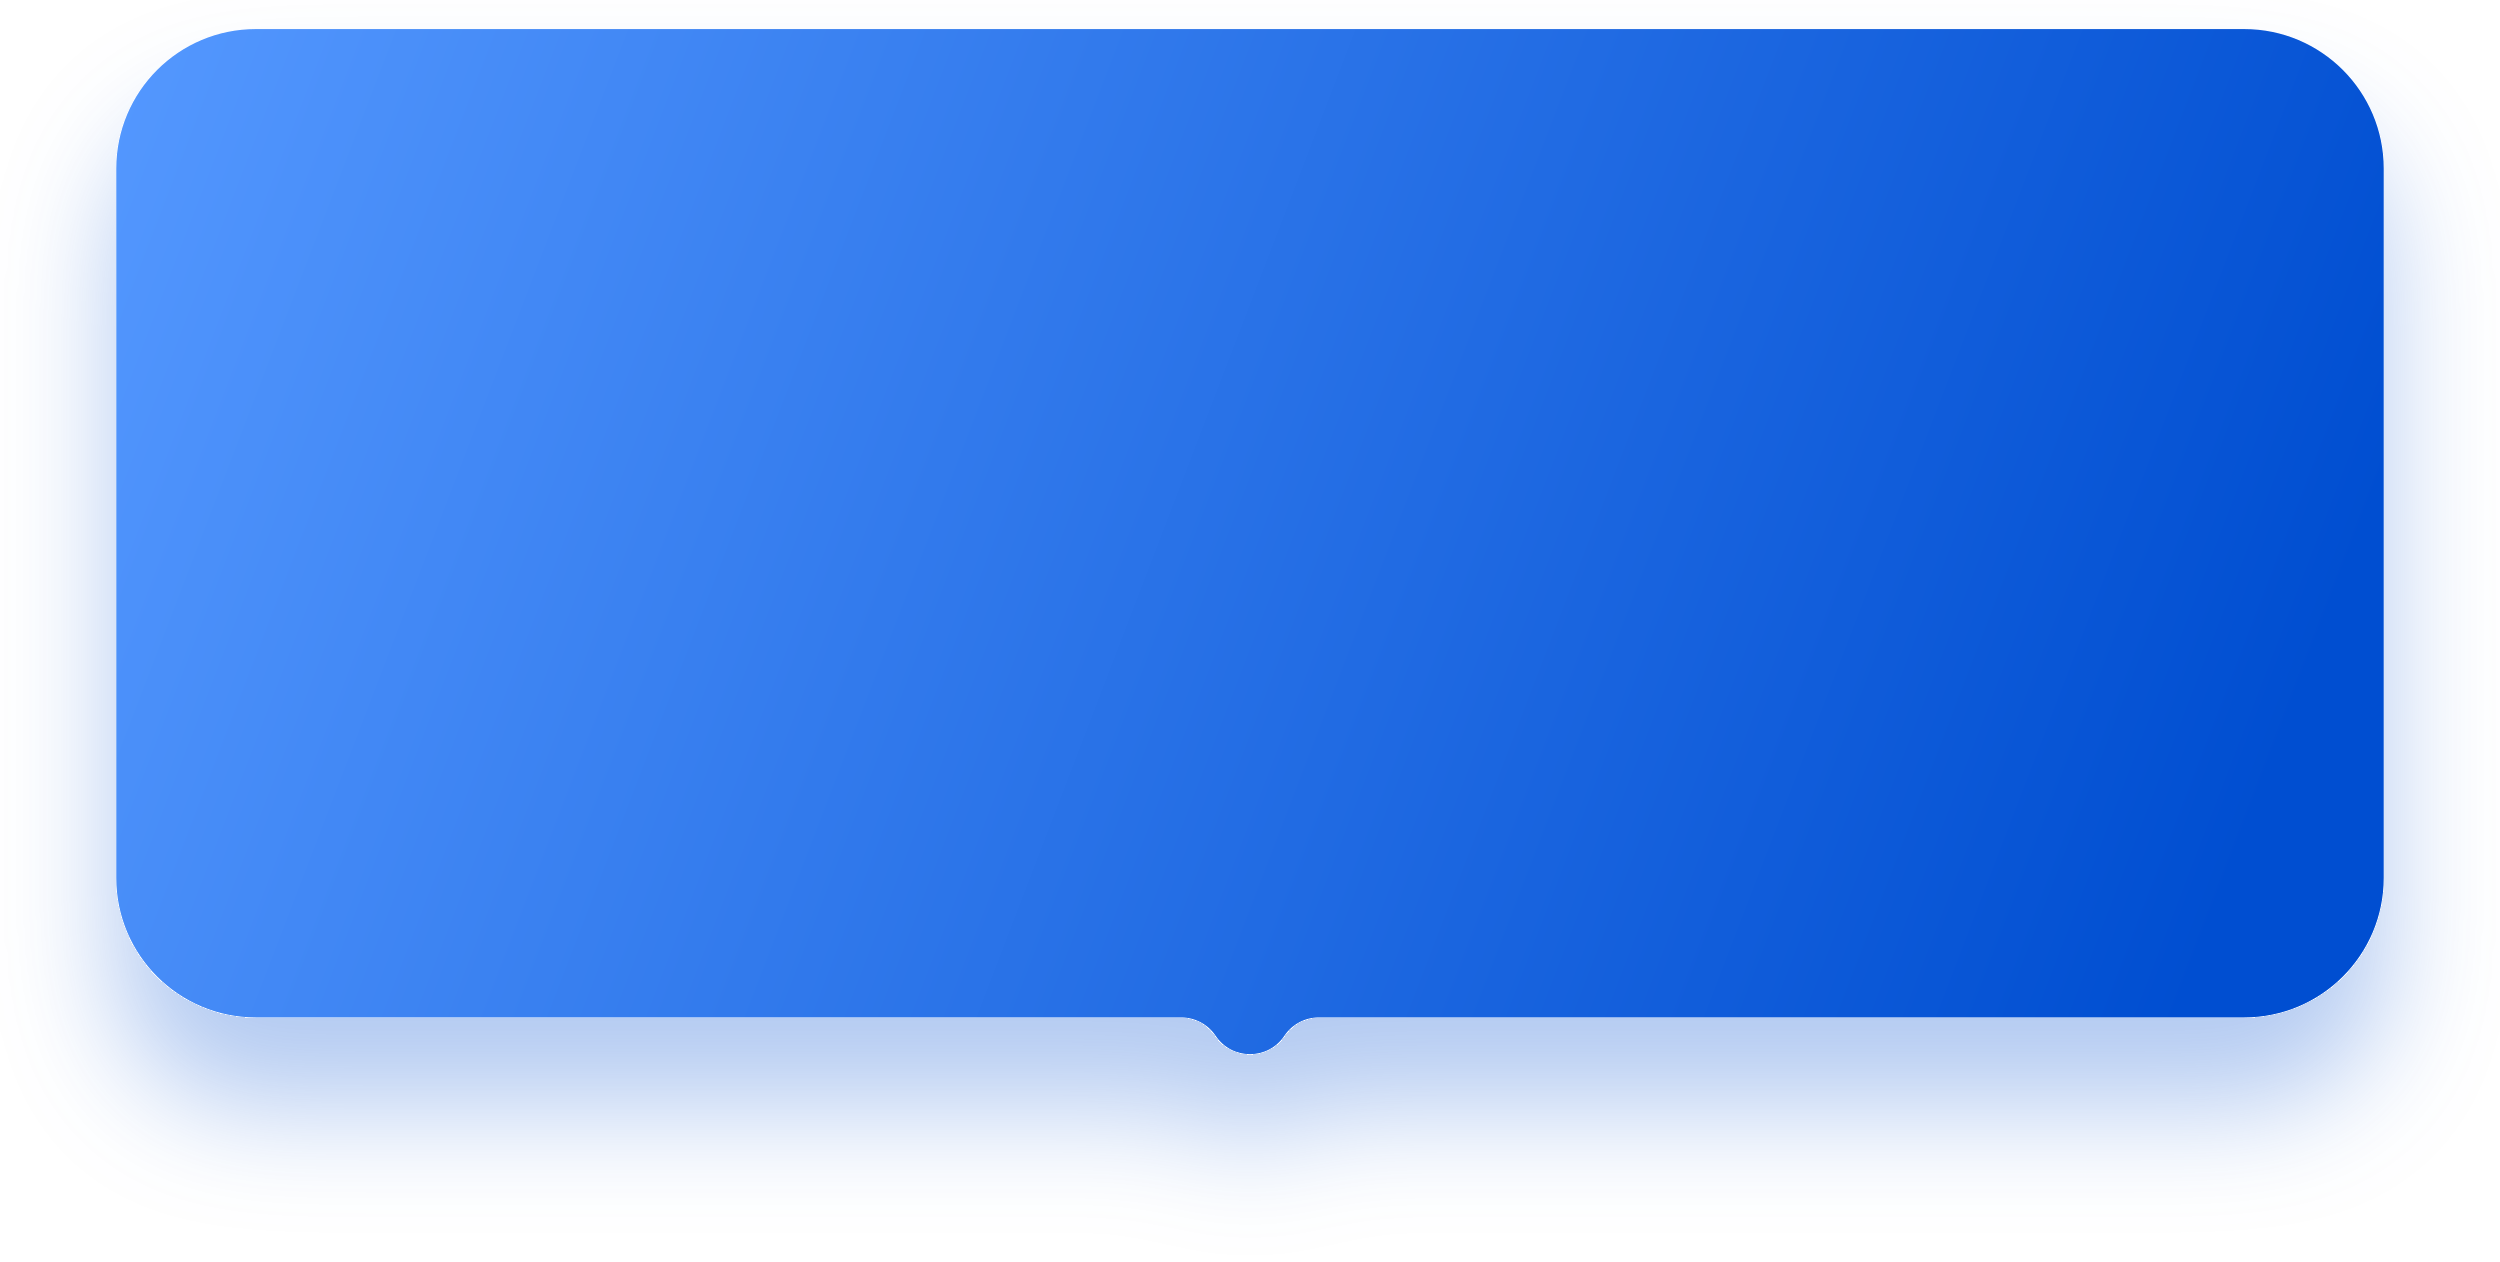
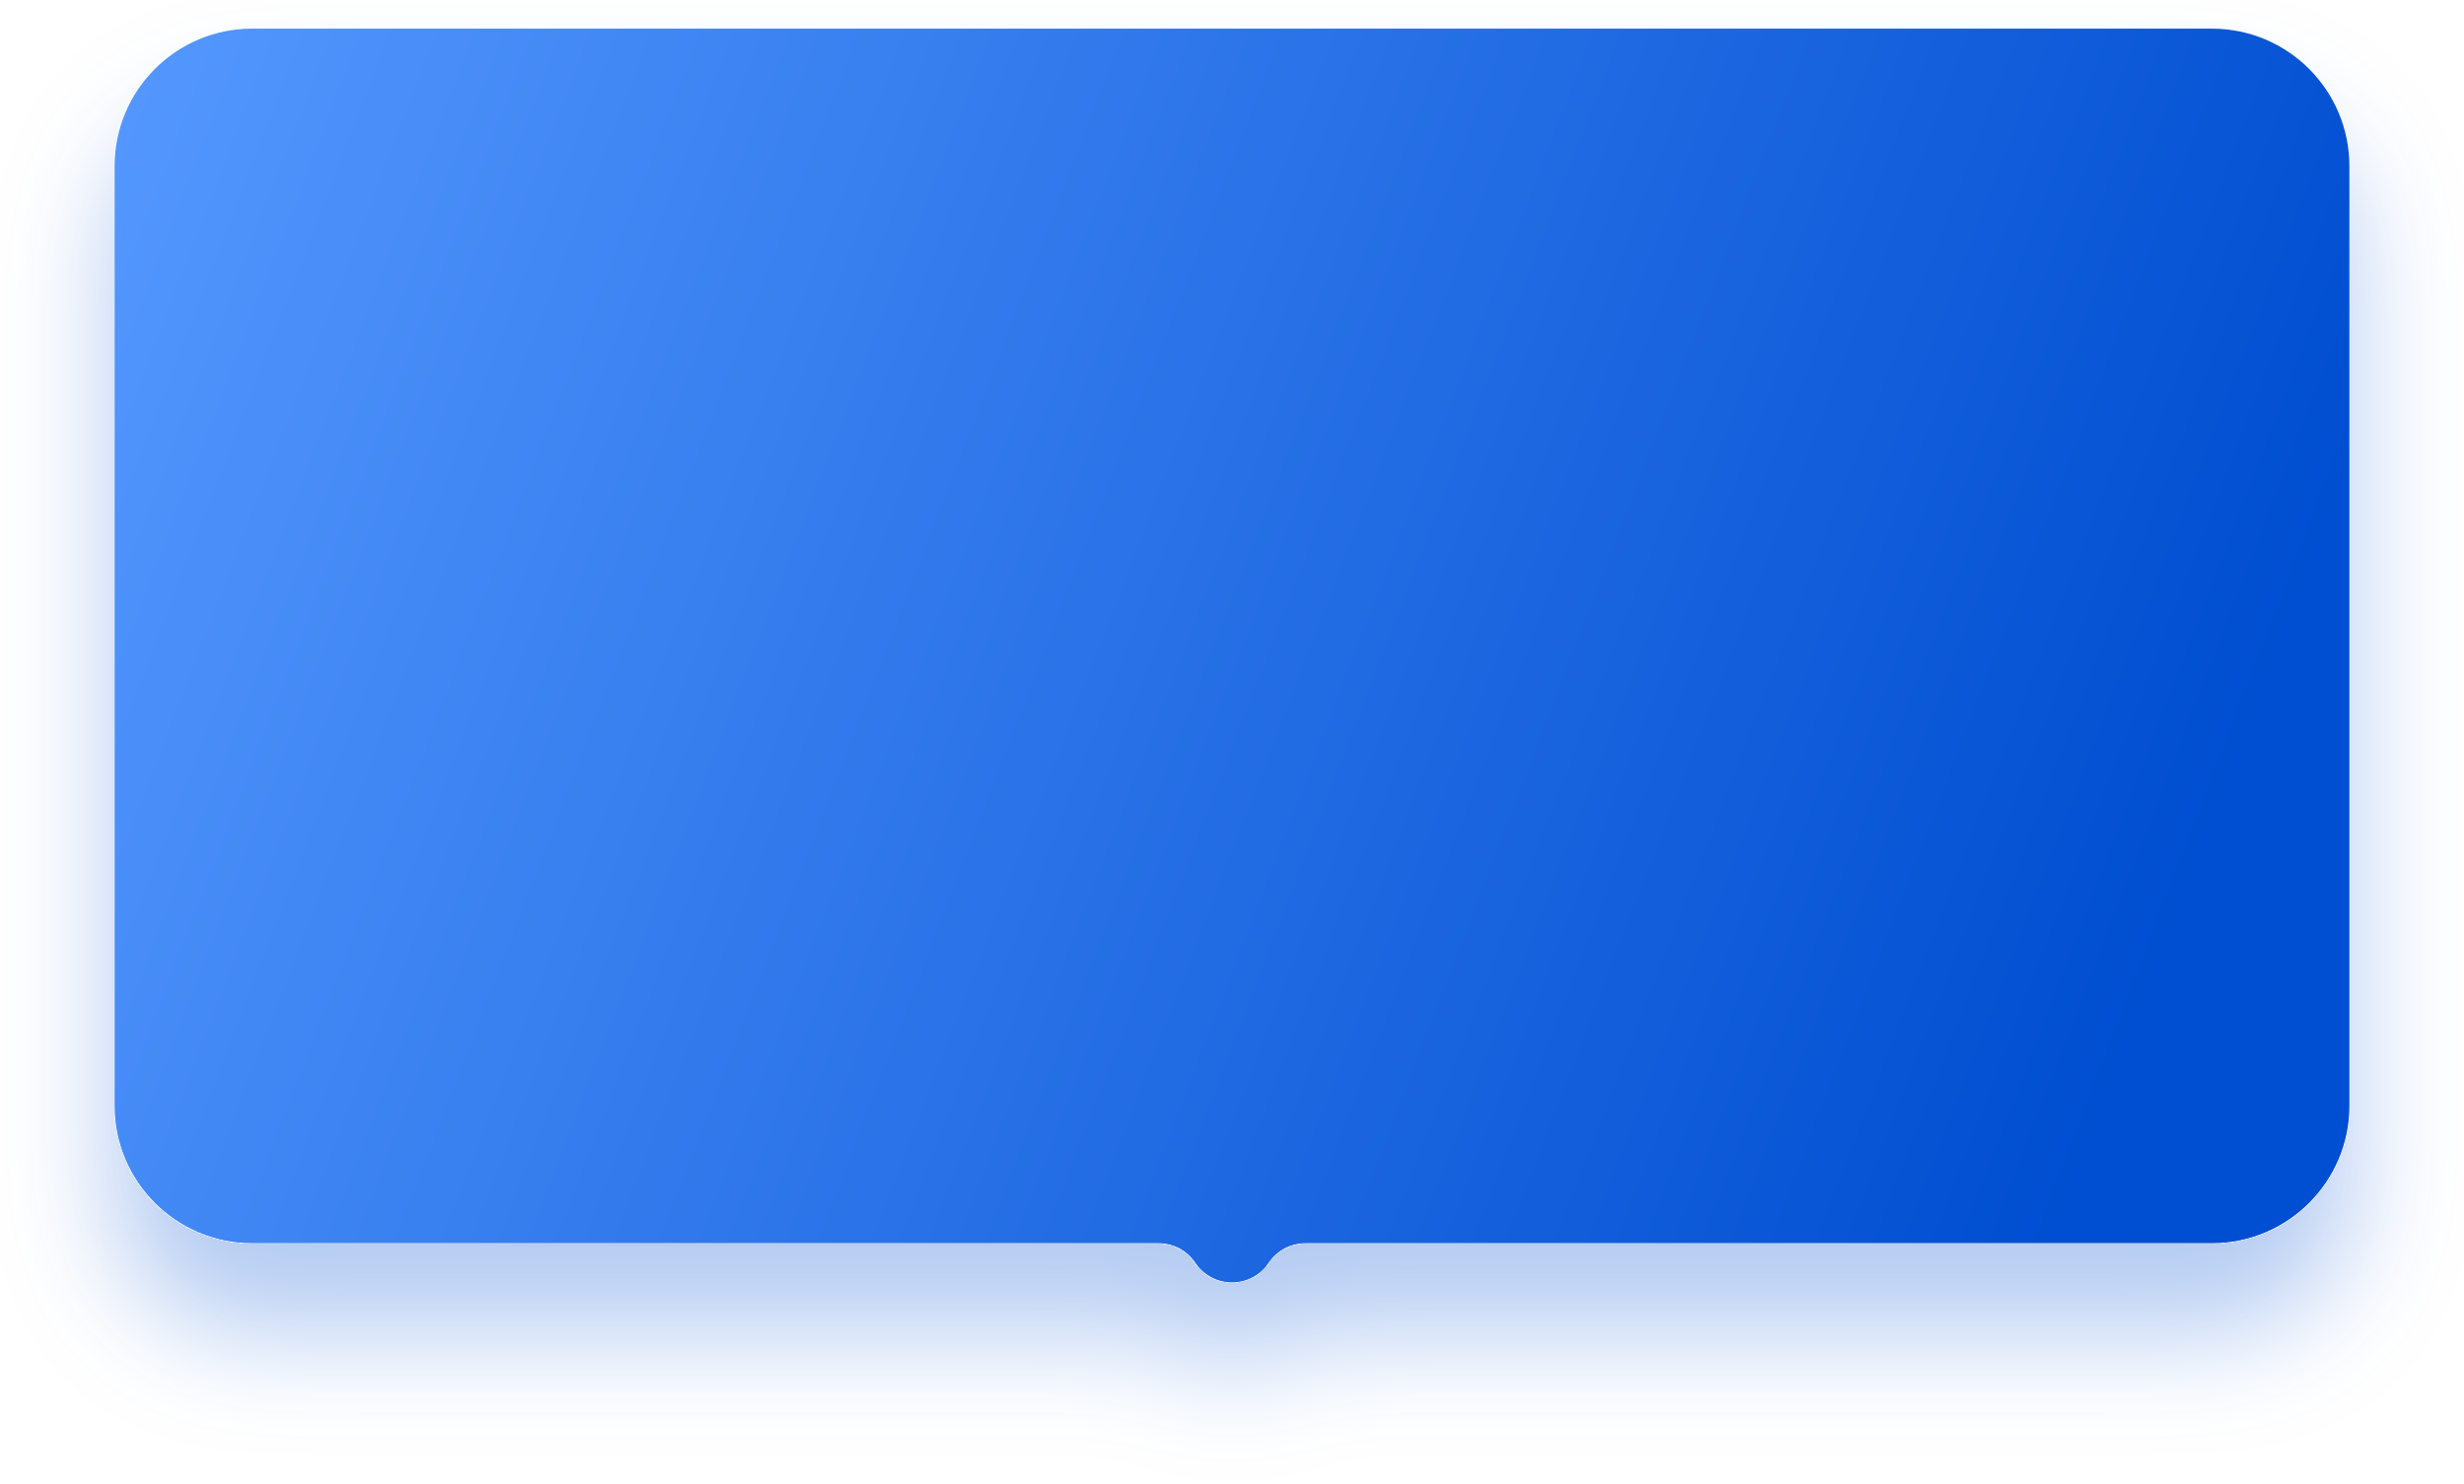
- <svg xmlns="http://www.w3.org/2000/svg" width="430" height="217" viewBox="0 0 430 217" fill="none">
+ <svg xmlns="http://www.w3.org/2000/svg" width="430" height="259" viewBox="0 0 430 259" fill="none">
  <g filter="url(#filter0_d_602_5199)">
-     <path fill-rule="evenodd" clip-rule="evenodd" d="M44 5C30.745 5 20 15.745 20 29V151C20 164.255 30.745 175 44 175H203.179C205.553 175 207.77 176.185 209.089 178.158C211.905 182.37 218.095 182.37 220.911 178.158C222.23 176.185 224.447 175 226.821 175H386C399.255 175 410 164.255 410 151V29C410 15.745 399.255 5 386 5H44Z" fill="url(#paint0_linear_602_5199)" />
+     <path fill-rule="evenodd" clip-rule="evenodd" d="M44 5C30.745 5 20 15.745 20 29V193C20 206.255 30.745 217 44 217H202.194C204.765 217 207.167 218.284 208.597 220.422C211.647 224.984 218.353 224.984 221.403 220.422C222.833 218.284 225.235 217 227.806 217H386C399.255 217 410 206.255 410 193V29C410 15.745 399.255 5 386 5H44Z" fill="url(#paint0_linear_602_5199)" />
  </g>
  <defs>
-     <filter id="filter0_d_602_5199" x="0" y="0" width="430" height="216.317" filterUnits="userSpaceOnUse" color-interpolation-filters="sRGB">
+     <filter id="filter0_d_602_5199" x="0" y="0" width="430" height="258.843" filterUnits="userSpaceOnUse" color-interpolation-filters="sRGB">
      <feFlood flood-opacity="0" result="BackgroundImageFix" />
      <feColorMatrix in="SourceAlpha" type="matrix" values="0 0 0 0 0 0 0 0 0 0 0 0 0 0 0 0 0 0 127 0" result="hardAlpha" />
      <feOffset dy="15" />
      <feGaussianBlur stdDeviation="10" />
      <feComposite in2="hardAlpha" operator="out" />
      <feColorMatrix type="matrix" values="0 0 0 0 0 0 0 0 0 0.306 0 0 0 0 0.82 0 0 0 0.3 0" />
      <feBlend mode="normal" in2="BackgroundImageFix" result="effect1_dropShadow_602_5199" />
      <feBlend mode="normal" in="SourceGraphic" in2="effect1_dropShadow_602_5199" result="shape" />
    </filter>
    <linearGradient id="paint0_linear_602_5199" x1="383" y1="155.531" x2="21.097" y2="16.692" gradientUnits="userSpaceOnUse">
      <stop stop-color="#004ED1" />
      <stop offset="1" stop-color="#5397FE" />
    </linearGradient>
  </defs>
</svg>
